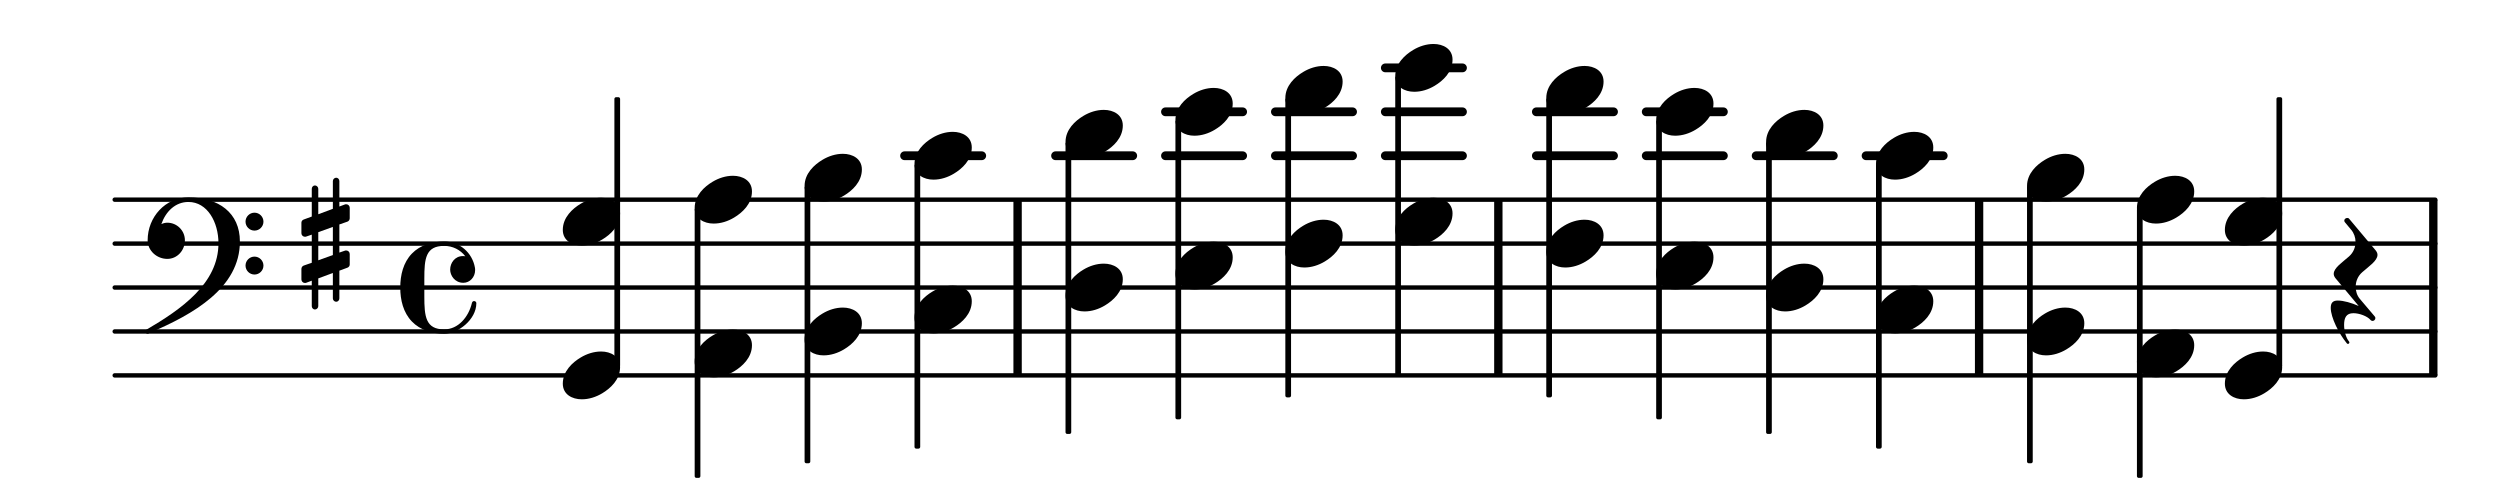
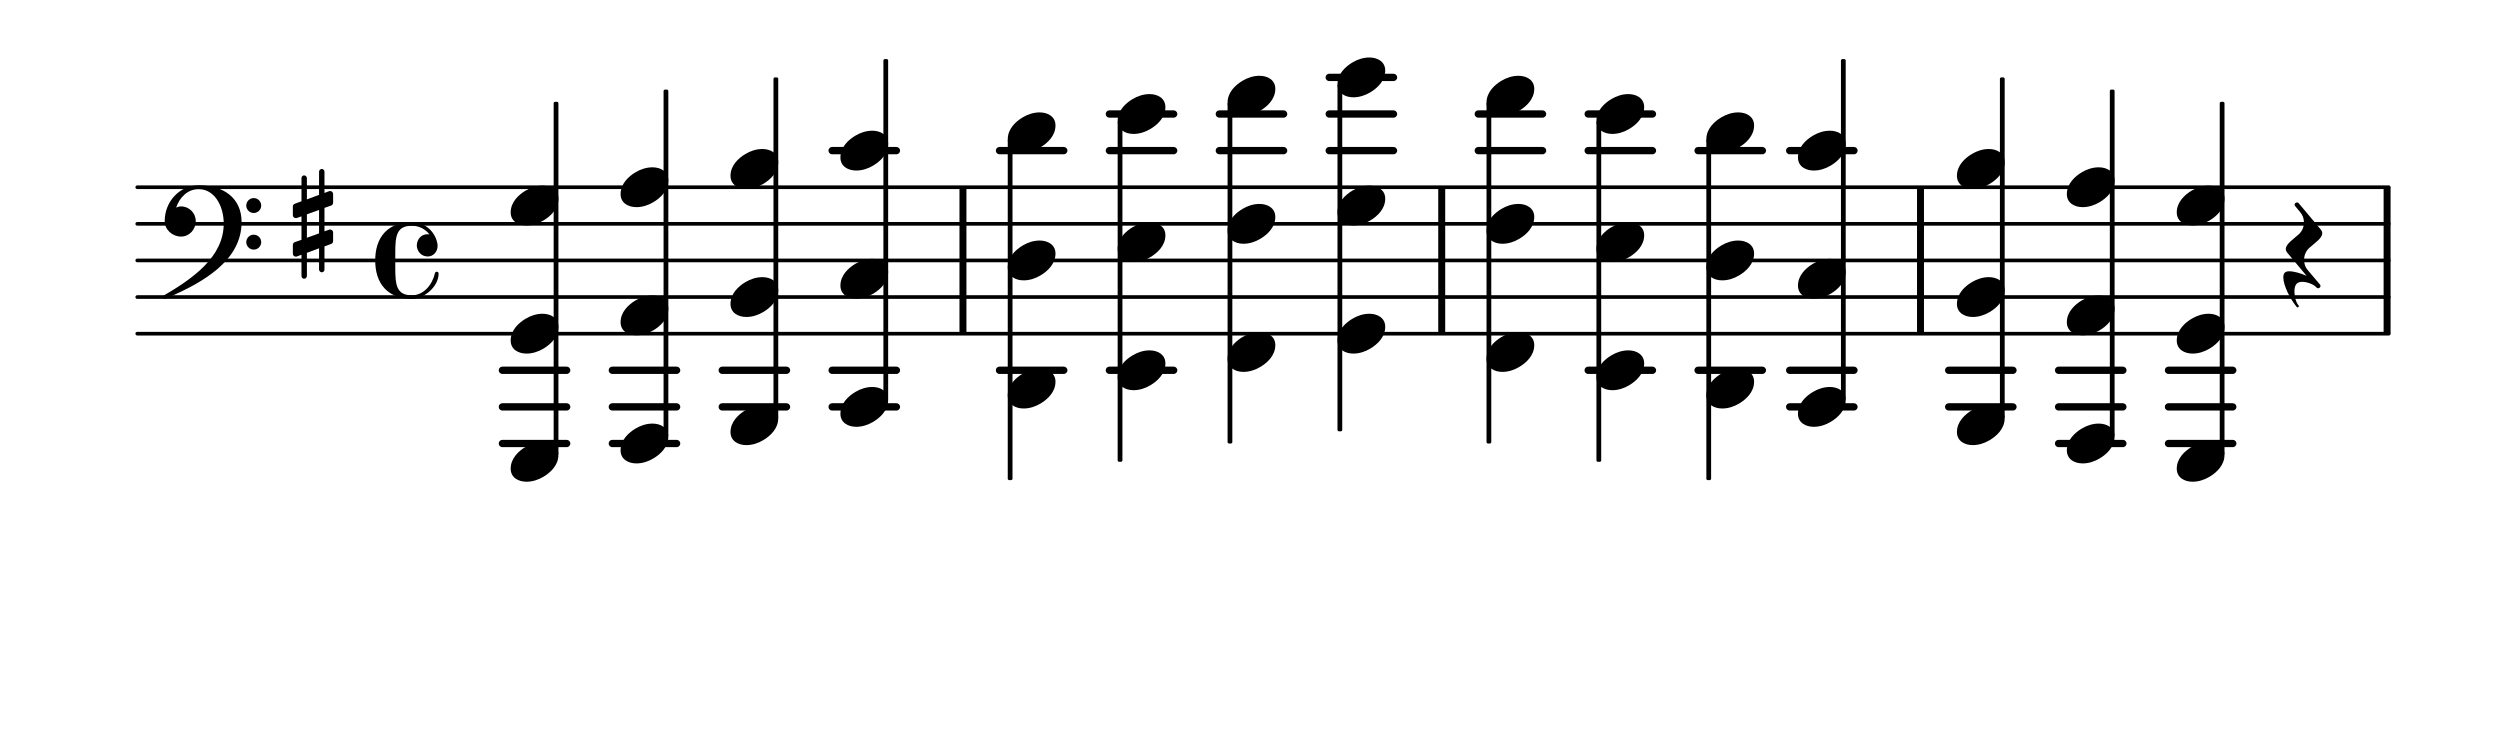
- <svg xmlns="http://www.w3.org/2000/svg" xmlns:xlink="http://www.w3.org/1999/xlink" version="1.2" width="100.00mm" height="20.00mm" viewBox="0 0 56.906 11.381">
+ <svg xmlns="http://www.w3.org/2000/svg" xmlns:xlink="http://www.w3.org/1999/xlink" version="1.2" width="120.00mm" height="35.00mm" viewBox="0 0 68.287 19.917">
  <style text="style/css">

tspan { white-space: pre; }

</style>
-   <text transform="translate(0, -0)" font-family="serif" font-size="2.2" text-anchor="start" fill="currentColor">
+   <text transform="translate(0, 0.5691)" font-family="serif" font-size="2.2" text-anchor="start" fill="currentColor">
    <tspan />
  </text>
-   <line transform="translate(2.5607, 8.545)" stroke-linejoin="round" stroke-linecap="round" stroke-width="0.1" stroke="currentColor" x1="0.05" y1="-0" x2="52.872" y2="-0" />
-   <line transform="translate(2.5607, 7.545)" stroke-linejoin="round" stroke-linecap="round" stroke-width="0.1" stroke="currentColor" x1="0.05" y1="-0" x2="52.872" y2="-0" />
-   <line transform="translate(2.5607, 6.545)" stroke-linejoin="round" stroke-linecap="round" stroke-width="0.1" stroke="currentColor" x1="0.05" y1="-0" x2="52.872" y2="-0" />
-   <line transform="translate(2.5607, 5.545)" stroke-linejoin="round" stroke-linecap="round" stroke-width="0.1" stroke="currentColor" x1="0.05" y1="-0" x2="52.872" y2="-0" />
-   <line transform="translate(2.5607, 4.545)" stroke-linejoin="round" stroke-linecap="round" stroke-width="0.1" stroke="currentColor" x1="0.05" y1="-0" x2="52.872" y2="-0" />
-   <rect transform="translate(-1.4226, 3.545)" x="43.799" y="-0.1" width="1.956" height="0.2" ry="0.1" fill="currentColor" />
-   <rect transform="translate(-1.4226, 3.545)" x="41.297" y="-0.1" width="1.956" height="0.2" ry="0.1" fill="currentColor" />
-   <rect transform="translate(-1.4226, 2.545)" x="38.795" y="-0.1" width="1.956" height="0.2" ry="0.1" fill="currentColor" />
-   <rect transform="translate(-1.4226, 3.545)" x="38.795" y="-0.1" width="1.956" height="0.2" ry="0.1" fill="currentColor" />
-   <rect transform="translate(-1.4226, 2.545)" x="36.294" y="-0.1" width="1.956" height="0.2" ry="0.1" fill="currentColor" />
-   <rect transform="translate(-1.4226, 3.545)" x="36.294" y="-0.1" width="1.956" height="0.2" ry="0.1" fill="currentColor" />
-   <rect transform="translate(-1.4226, 1.545)" x="32.856" y="-0.1" width="1.956" height="0.2" ry="0.1" fill="currentColor" />
-   <rect transform="translate(-1.4226, 2.545)" x="32.856" y="-0.1" width="1.956" height="0.2" ry="0.1" fill="currentColor" />
-   <rect transform="translate(-1.4226, 3.545)" x="32.856" y="-0.1" width="1.956" height="0.2" ry="0.1" fill="currentColor" />
-   <rect transform="translate(-1.4226, 2.545)" x="30.354" y="-0.1" width="1.956" height="0.2" ry="0.1" fill="currentColor" />
-   <rect transform="translate(-1.4226, 3.545)" x="30.354" y="-0.1" width="1.956" height="0.2" ry="0.1" fill="currentColor" />
-   <rect transform="translate(-1.4226, 2.545)" x="27.852" y="-0.1" width="1.956" height="0.2" ry="0.1" fill="currentColor" />
-   <rect transform="translate(-1.4226, 3.545)" x="27.852" y="-0.1" width="1.956" height="0.2" ry="0.1" fill="currentColor" />
-   <rect transform="translate(-1.4226, 3.545)" x="25.35" y="-0.1" width="1.956" height="0.2" ry="0.1" fill="currentColor" />
-   <rect transform="translate(-1.4226, 3.545)" x="21.913" y="-0.1" width="1.956" height="0.2" ry="0.1" fill="currentColor" />
-   <rect transform="translate(55.2929, 6.545)" x="0" y="-2" width="0.19" height="4" ry="0" fill="currentColor" />
-   <rect transform="translate(44.954, 6.545)" x="0" y="-2" width="0.19" height="4" ry="0" fill="currentColor" />
-   <rect transform="translate(34.0109, 6.545)" x="0" y="-2" width="0.19" height="4" ry="0" fill="currentColor" />
-   <rect transform="translate(23.0679, 6.545)" x="0" y="-2" width="0.19" height="4" ry="0" fill="currentColor" />
-   <a style="color:inherit;" xlink:href="textedit:///tmp/temp.ly:19:106:107">
-     <path transform="translate(50.6435, 8.545) scale(0.004, -0.004)" d="M218 136c55 0 108 -28 108 -89c0 -71 -55 -121 -102 -149c-35 -21 -75 -34 -116 -34c-55 0 -108 28 -108 89c0 71 55 121 102 149c35 21 75 34 116 34z" fill="currentColor" />
-   </a>
-   <a style="color:inherit;" xlink:href="textedit:///tmp/temp.ly:19:108:109">
-     <path transform="translate(50.6435, 5.045) scale(0.004, -0.004)" d="M218 136c55 0 108 -28 108 -89c0 -71 -55 -121 -102 -149c-35 -21 -75 -34 -116 -34c-55 0 -108 28 -108 89c0 71 55 121 102 149c35 21 75 34 116 34z" fill="currentColor" />
-   </a>
-   <rect transform="translate(51.8827, 6.545)" x="-0.065" y="-4.333" width="0.13" height="6.147" ry="0.04" fill="currentColor" />
+   <line transform="translate(3.6989, 9.1141)" stroke-linejoin="round" stroke-linecap="round" stroke-width="0.1" stroke="currentColor" x1="0.05" y1="-0" x2="61.549" y2="-0" />
+   <line transform="translate(3.6989, 8.1141)" stroke-linejoin="round" stroke-linecap="round" stroke-width="0.1" stroke="currentColor" x1="0.05" y1="-0" x2="61.549" y2="-0" />
+   <line transform="translate(3.6989, 7.1141)" stroke-linejoin="round" stroke-linecap="round" stroke-width="0.1" stroke="currentColor" x1="0.05" y1="-0" x2="61.549" y2="-0" />
+   <line transform="translate(3.6989, 6.1141)" stroke-linejoin="round" stroke-linecap="round" stroke-width="0.1" stroke="currentColor" x1="0.05" y1="-0" x2="61.549" y2="-0" />
+   <line transform="translate(3.6989, 5.1141)" stroke-linejoin="round" stroke-linecap="round" stroke-width="0.1" stroke="currentColor" x1="0.05" y1="-0" x2="61.549" y2="-0" />
+   <rect transform="translate(52.3631, 7.1141)" x="0" y="-2" width="0.19" height="4" ry="0" fill="currentColor" />
+   <rect transform="translate(65.1079, 7.1141)" x="0" y="-2" width="0.19" height="4" ry="0" fill="currentColor" />
+   <rect transform="translate(39.2855, 7.1141)" x="0" y="-2" width="0.19" height="4" ry="0" fill="currentColor" />
+   <rect transform="translate(26.2079, 7.1141)" x="0" y="-2" width="0.19" height="4" ry="0" fill="currentColor" />
+   <rect transform="translate(-1.4226, 10.1141)" x="60.554" y="-0.1" width="1.956" height="0.2" ry="0.1" fill="currentColor" />
+   <rect transform="translate(-1.4226, 11.1141)" x="60.554" y="-0.1" width="1.956" height="0.2" ry="0.1" fill="currentColor" />
+   <rect transform="translate(-1.4226, 12.1141)" x="60.554" y="-0.1" width="1.956" height="0.2" ry="0.1" fill="currentColor" />
+   <rect transform="translate(-1.4226, 10.1141)" x="57.552" y="-0.1" width="1.956" height="0.2" ry="0.1" fill="currentColor" />
+   <rect transform="translate(-1.4226, 11.1141)" x="57.552" y="-0.1" width="1.956" height="0.2" ry="0.1" fill="currentColor" />
+   <rect transform="translate(-1.4226, 12.1141)" x="57.552" y="-0.1" width="1.956" height="0.2" ry="0.1" fill="currentColor" />
+   <rect transform="translate(-1.4226, 10.1141)" x="54.55" y="-0.1" width="1.956" height="0.2" ry="0.1" fill="currentColor" />
+   <rect transform="translate(-1.4226, 11.1141)" x="54.55" y="-0.1" width="1.956" height="0.2" ry="0.1" fill="currentColor" />
+   <rect transform="translate(-1.4226, 4.1141)" x="50.207" y="-0.1" width="1.956" height="0.2" ry="0.1" fill="currentColor" />
+   <rect transform="translate(-1.4226, 10.1141)" x="50.207" y="-0.1" width="1.956" height="0.2" ry="0.1" fill="currentColor" />
+   <rect transform="translate(-1.4226, 11.1141)" x="50.207" y="-0.1" width="1.956" height="0.2" ry="0.1" fill="currentColor" />
+   <rect transform="translate(-1.4226, 4.1141)" x="47.705" y="-0.1" width="1.956" height="0.2" ry="0.1" fill="currentColor" />
+   <rect transform="translate(-1.4226, 10.1141)" x="47.705" y="-0.1" width="1.956" height="0.2" ry="0.1" fill="currentColor" />
+   <rect transform="translate(-1.4226, 3.1141)" x="44.703" y="-0.1" width="1.956" height="0.2" ry="0.1" fill="currentColor" />
+   <rect transform="translate(-1.4226, 4.1141)" x="44.703" y="-0.1" width="1.956" height="0.2" ry="0.1" fill="currentColor" />
+   <rect transform="translate(-1.4226, 10.1141)" x="44.703" y="-0.1" width="1.956" height="0.2" ry="0.1" fill="currentColor" />
+   <rect transform="translate(-1.4226, 3.1141)" x="41.701" y="-0.1" width="1.956" height="0.2" ry="0.1" fill="currentColor" />
+   <rect transform="translate(-1.4226, 4.1141)" x="41.701" y="-0.1" width="1.956" height="0.2" ry="0.1" fill="currentColor" />
+   <rect transform="translate(-1.4226, 2.1141)" x="37.63" y="-0.1" width="1.956" height="0.2" ry="0.1" fill="currentColor" />
+   <rect transform="translate(-1.4226, 3.1141)" x="37.63" y="-0.1" width="1.956" height="0.2" ry="0.1" fill="currentColor" />
+   <rect transform="translate(-1.4226, 4.1141)" x="37.63" y="-0.1" width="1.956" height="0.2" ry="0.1" fill="currentColor" />
+   <rect transform="translate(-1.4226, 3.1141)" x="34.628" y="-0.1" width="1.956" height="0.2" ry="0.1" fill="currentColor" />
+   <rect transform="translate(-1.4226, 4.1141)" x="34.628" y="-0.1" width="1.956" height="0.2" ry="0.1" fill="currentColor" />
+   <rect transform="translate(-1.4226, 3.1141)" x="31.625" y="-0.1" width="1.956" height="0.2" ry="0.1" fill="currentColor" />
+   <rect transform="translate(-1.4226, 4.1141)" x="31.625" y="-0.1" width="1.956" height="0.2" ry="0.1" fill="currentColor" />
+   <rect transform="translate(-1.4226, 10.1141)" x="31.625" y="-0.1" width="1.956" height="0.2" ry="0.1" fill="currentColor" />
+   <rect transform="translate(-1.4226, 4.1141)" x="28.623" y="-0.1" width="1.956" height="0.2" ry="0.1" fill="currentColor" />
+   <rect transform="translate(-1.4226, 10.1141)" x="28.623" y="-0.1" width="1.956" height="0.2" ry="0.1" fill="currentColor" />
+   <rect transform="translate(-1.4226, 4.1141)" x="24.052" y="-0.1" width="1.956" height="0.2" ry="0.1" fill="currentColor" />
+   <rect transform="translate(-1.4226, 10.1141)" x="24.052" y="-0.1" width="1.956" height="0.2" ry="0.1" fill="currentColor" />
+   <rect transform="translate(-1.4226, 11.1141)" x="24.052" y="-0.1" width="1.956" height="0.2" ry="0.1" fill="currentColor" />
+   <rect transform="translate(-1.4226, 10.1141)" x="21.05" y="-0.1" width="1.956" height="0.2" ry="0.1" fill="currentColor" />
+   <rect transform="translate(-1.4226, 11.1141)" x="21.05" y="-0.1" width="1.956" height="0.2" ry="0.1" fill="currentColor" />
+   <rect transform="translate(-1.4226, 10.1141)" x="18.048" y="-0.1" width="1.956" height="0.2" ry="0.1" fill="currentColor" />
+   <rect transform="translate(-1.4226, 11.1141)" x="18.048" y="-0.1" width="1.956" height="0.2" ry="0.1" fill="currentColor" />
+   <rect transform="translate(-1.4226, 12.1141)" x="18.048" y="-0.1" width="1.956" height="0.2" ry="0.1" fill="currentColor" />
+   <rect transform="translate(-1.4226, 10.1141)" x="15.045" y="-0.1" width="1.956" height="0.2" ry="0.1" fill="currentColor" />
+   <rect transform="translate(-1.4226, 11.1141)" x="15.045" y="-0.1" width="1.956" height="0.2" ry="0.1" fill="currentColor" />
+   <rect transform="translate(-1.4226, 12.1141)" x="15.045" y="-0.1" width="1.956" height="0.2" ry="0.1" fill="currentColor" />
+   <a style="color:inherit;" xlink:href="textedit:///tmp/temp.ly:19:157:158">
+     <path transform="translate(62.4599, 7.1141) scale(0.004, -0.004)" d="M-23 -116c0 28 11 42 40 42c33 0 78 -13 119 -31l-132 158c-7 9 -10 17 -10 25c0 34 50 66 87 99c25 22 37 52 37 83c0 24 -8 49 -25 69l-35 42c-3 3 -4 7 -4 10c0 9 9 15 17 15c4 0 8 -1 11 -5l151 -180c7 -9 10 -17 10 -25c0 -34 -50 -66 -87 -99 c-25 -22 -37 -52 -37 -83c0 -24 7 -49 24 -69l84 -99c3 -3 4 -7 4 -10c0 -9 -8 -16 -16 -16c-4 0 -9 2 -12 6c-18 21 -63 38 -97 38c-41 0 -53 -26 -53 -67c0 -35 11 -74 28 -94c7 -8 -5 -19 -12 -11c-45 54 -92 148 -92 202z" fill="currentColor" />
+   </a>
+   <a style="color:inherit;" xlink:href="textedit:///tmp/temp.ly:19:17:18">
+     <path transform="translate(16.9511, 12.1141) scale(0.004, -0.004)" d="M218 136c55 0 108 -28 108 -89c0 -71 -55 -121 -102 -149c-35 -21 -75 -34 -116 -34c-55 0 -108 28 -108 89c0 71 55 121 102 149c35 21 75 34 116 34z" fill="currentColor" />
+   </a>
+   <a style="color:inherit;" xlink:href="textedit:///tmp/temp.ly:19:19:20">
+     <path transform="translate(16.9511, 8.6141) scale(0.004, -0.004)" d="M218 136c55 0 108 -28 108 -89c0 -71 -55 -121 -102 -149c-35 -21 -75 -34 -116 -34c-55 0 -108 28 -108 89c0 71 55 121 102 149c35 21 75 34 116 34z" fill="currentColor" />
+   </a>
+   <a style="color:inherit;" xlink:href="textedit:///tmp/temp.ly:19:22:23">
+     <path transform="translate(16.9511, 5.1141) scale(0.004, -0.004)" d="M218 136c55 0 108 -28 108 -89c0 -71 -55 -121 -102 -149c-35 -21 -75 -34 -116 -34c-55 0 -108 28 -108 89c0 71 55 121 102 149c35 21 75 34 116 34z" fill="currentColor" />
+   </a>
+   <rect transform="translate(18.1903, 7.1141)" x="-0.065" y="-4.667" width="0.13" height="9.481" ry="0.04" fill="currentColor" />
+   <a style="color:inherit;" xlink:href="textedit:///tmp/temp.ly:19:140:141">
+     <path transform="translate(56.4553, 8.6141) scale(0.004, -0.004)" d="M218 136c55 0 108 -28 108 -89c0 -71 -55 -121 -102 -149c-35 -21 -75 -34 -116 -34c-55 0 -108 28 -108 89c0 71 55 121 102 149c35 21 75 34 116 34z" fill="currentColor" />
+   </a>
+   <rect transform="translate(33.596, 7.1141)" x="-0.065" y="-4.314" width="0.13" height="9.314" ry="0.04" fill="currentColor" />
+   <a style="color:inherit;" xlink:href="textedit:///tmp/temp.ly:19:138:139">
+     <path transform="translate(56.4553, 12.1141) scale(0.004, -0.004)" d="M218 136c55 0 108 -28 108 -89c0 -71 -55 -121 -102 -149c-35 -21 -75 -34 -116 -34c-55 0 -108 28 -108 89c0 71 55 121 102 149c35 21 75 34 116 34z" fill="currentColor" />
+   </a>
+   <a style="color:inherit;" xlink:href="textedit:///tmp/temp.ly:19:143:144">
+     <path transform="translate(56.4553, 5.1141) scale(0.004, -0.004)" d="M218 136c55 0 108 -28 108 -89c0 -71 -55 -121 -102 -149c-35 -21 -75 -34 -116 -34c-55 0 -108 28 -108 89c0 71 55 121 102 149c35 21 75 34 116 34z" fill="currentColor" />
+   </a>
+   <rect transform="translate(57.6946, 7.1141)" x="-0.065" y="-4.667" width="0.13" height="9.481" ry="0.04" fill="currentColor" />
+   <a style="color:inherit;" xlink:href="textedit:///tmp/temp.ly:19:148:149">
+     <path transform="translate(59.4576, 12.6141) scale(0.004, -0.004)" d="M218 136c55 0 108 -28 108 -89c0 -71 -55 -121 -102 -149c-35 -21 -75 -34 -116 -34c-55 0 -108 28 -108 89c0 71 55 121 102 149c35 21 75 34 116 34z" fill="currentColor" />
+   </a>
+   <a style="color:inherit;" xlink:href="textedit:///tmp/temp.ly:19:150:151">
+     <path transform="translate(59.4576, 9.1141) scale(0.004, -0.004)" d="M218 136c55 0 108 -28 108 -89c0 -71 -55 -121 -102 -149c-35 -21 -75 -34 -116 -34c-55 0 -108 28 -108 89c0 71 55 121 102 149c35 21 75 34 116 34z" fill="currentColor" />
+   </a>
+   <a style="color:inherit;" xlink:href="textedit:///tmp/temp.ly:19:153:154">
+     <path transform="translate(59.4576, 5.6141) scale(0.004, -0.004)" d="M218 136c55 0 108 -28 108 -89c0 -71 -55 -121 -102 -149c-35 -21 -75 -34 -116 -34c-55 0 -108 28 -108 89c0 71 55 121 102 149c35 21 75 34 116 34z" fill="currentColor" />
+   </a>
+   <rect transform="translate(60.6968, 7.1141)" x="-0.065" y="-4.333" width="0.13" height="9.647" ry="0.04" fill="currentColor" />
+   <rect transform="translate(27.5915, 7.1141)" x="-0.065" y="-3.314" width="0.13" height="9.314" ry="0.04" fill="currentColor" />
+   <a style="color:inherit;" xlink:href="textedit:///tmp/temp.ly:19:69:70">
+     <path transform="translate(33.531, 6.1141) scale(0.004, -0.004)" d="M218 136c55 0 108 -28 108 -89c0 -71 -55 -121 -102 -149c-35 -21 -75 -34 -116 -34c-55 0 -108 28 -108 89c0 71 55 121 102 149c35 21 75 34 116 34z" fill="currentColor" />
+   </a>
+   <a style="color:inherit;" xlink:href="textedit:///tmp/temp.ly:19:57:58">
+     <path transform="translate(30.5287, 10.1141) scale(0.004, -0.004)" d="M218 136c55 0 108 -28 108 -89c0 -71 -55 -121 -102 -149c-35 -21 -75 -34 -116 -34c-55 0 -108 28 -108 89c0 71 55 121 102 149c35 21 75 34 116 34z" fill="currentColor" />
+   </a>
+   <a style="color:inherit;" xlink:href="textedit:///tmp/temp.ly:19:59:60">
+     <path transform="translate(30.5287, 6.6141) scale(0.004, -0.004)" d="M218 136c55 0 108 -28 108 -89c0 -71 -55 -121 -102 -149c-35 -21 -75 -34 -116 -34c-55 0 -108 28 -108 89c0 71 55 121 102 149c35 21 75 34 116 34z" fill="currentColor" />
+   </a>
+   <a style="color:inherit;" xlink:href="textedit:///tmp/temp.ly:19:62:63">
+     <path transform="translate(30.5287, 3.1141) scale(0.004, -0.004)" d="M218 136c55 0 108 -28 108 -89c0 -71 -55 -121 -102 -149c-35 -21 -75 -34 -116 -34c-55 0 -108 28 -108 89c0 71 55 121 102 149c35 21 75 34 116 34z" fill="currentColor" />
+   </a>
+   <rect transform="translate(30.5937, 7.1141)" x="-0.065" y="-3.814" width="0.13" height="9.314" ry="0.04" fill="currentColor" />
+   <a style="color:inherit;" xlink:href="textedit:///tmp/temp.ly:19:37:38">
+     <path transform="translate(22.9556, 11.1141) scale(0.004, -0.004)" d="M218 136c55 0 108 -28 108 -89c0 -71 -55 -121 -102 -149c-35 -21 -75 -34 -116 -34c-55 0 -108 28 -108 89c0 71 55 121 102 149c35 21 75 34 116 34z" fill="currentColor" />
+   </a>
+   <a style="color:inherit;" xlink:href="textedit:///tmp/temp.ly:19:72:73">
+     <path transform="translate(33.531, 2.6141) scale(0.004, -0.004)" d="M218 136c55 0 108 -28 108 -89c0 -71 -55 -121 -102 -149c-35 -21 -75 -34 -116 -34c-55 0 -108 28 -108 89c0 71 55 121 102 149c35 21 75 34 116 34z" fill="currentColor" />
+   </a>
+   <a style="color:inherit;" xlink:href="textedit:///tmp/temp.ly:19:27:28">
+     <path transform="translate(19.9534, 11.6141) scale(0.004, -0.004)" d="M218 136c55 0 108 -28 108 -89c0 -71 -55 -121 -102 -149c-35 -21 -75 -34 -116 -34c-55 0 -108 28 -108 89c0 71 55 121 102 149c35 21 75 34 116 34z" fill="currentColor" />
+   </a>
+   <a style="color:inherit;" xlink:href="textedit:///tmp/temp.ly:19:29:30">
+     <path transform="translate(19.9534, 8.1141) scale(0.004, -0.004)" d="M218 136c55 0 108 -28 108 -89c0 -71 -55 -121 -102 -149c-35 -21 -75 -34 -116 -34c-55 0 -108 28 -108 89c0 71 55 121 102 149c35 21 75 34 116 34z" fill="currentColor" />
+   </a>
+   <a style="color:inherit;" xlink:href="textedit:///tmp/temp.ly:19:32:33">
+     <path transform="translate(19.9534, 4.6141) scale(0.004, -0.004)" d="M218 136c55 0 108 -28 108 -89c0 -71 -55 -121 -102 -149c-35 -21 -75 -34 -116 -34c-55 0 -108 28 -108 89c0 71 55 121 102 149c35 21 75 34 116 34z" fill="currentColor" />
+   </a>
+   <rect transform="translate(21.1926, 7.1141)" x="-0.065" y="-5" width="0.13" height="9.314" ry="0.04" fill="currentColor" />
+   <a style="color:inherit;" xlink:href="textedit:///tmp/temp.ly:19:67:68">
+     <path transform="translate(33.531, 9.6141) scale(0.004, -0.004)" d="M218 136c55 0 108 -28 108 -89c0 -71 -55 -121 -102 -149c-35 -21 -75 -34 -116 -34c-55 0 -108 28 -108 89c0 71 55 121 102 149c35 21 75 34 116 34z" fill="currentColor" />
+   </a>
+   <a style="color:inherit;" xlink:href="textedit:///tmp/temp.ly:19:39:40">
+     <path transform="translate(22.9556, 7.6141) scale(0.004, -0.004)" d="M218 136c55 0 108 -28 108 -89c0 -71 -55 -121 -102 -149c-35 -21 -75 -34 -116 -34c-55 0 -108 28 -108 89c0 71 55 121 102 149c35 21 75 34 116 34z" fill="currentColor" />
+   </a>
+   <a style="color:inherit;" xlink:href="textedit:///tmp/temp.ly:19:42:43">
+     <path transform="translate(22.9556, 4.1141) scale(0.004, -0.004)" d="M218 136c55 0 108 -28 108 -89c0 -71 -55 -121 -102 -149c-35 -21 -75 -34 -116 -34c-55 0 -108 28 -108 89c0 71 55 121 102 149c35 21 75 34 116 34z" fill="currentColor" />
+   </a>
+   <rect transform="translate(24.1948, 7.1141)" x="-0.065" y="-5.5" width="0.13" height="9.314" ry="0.04" fill="currentColor" />
+   <a style="color:inherit;" xlink:href="textedit:///tmp/temp.ly:19:47:48">
+     <path transform="translate(27.5265, 10.6141) scale(0.004, -0.004)" d="M218 136c55 0 108 -28 108 -89c0 -71 -55 -121 -102 -149c-35 -21 -75 -34 -116 -34c-55 0 -108 28 -108 89c0 71 55 121 102 149c35 21 75 34 116 34z" fill="currentColor" />
+   </a>
+   <a style="color:inherit;" xlink:href="textedit:///tmp/temp.ly:19:49:50">
+     <path transform="translate(27.5265, 7.1141) scale(0.004, -0.004)" d="M218 136c55 0 108 -28 108 -89c0 -71 -55 -121 -102 -149c-35 -21 -75 -34 -116 -34c-55 0 -108 28 -108 89c0 71 55 121 102 149c35 21 75 34 116 34z" fill="currentColor" />
+   </a>
+   <a style="color:inherit;" xlink:href="textedit:///tmp/temp.ly:19:52:53">
+     <path transform="translate(27.5265, 3.6141) scale(0.004, -0.004)" d="M218 136c55 0 108 -28 108 -89c0 -71 -55 -121 -102 -149c-35 -21 -75 -34 -116 -34c-55 0 -108 28 -108 89c0 71 55 121 102 149c35 21 75 34 116 34z" fill="currentColor" />
+   </a>
+   <a style="color:inherit;" xlink:href="textedit:///tmp/temp.ly:19:89:90">
+     <path transform="translate(40.6041, 6.1141) scale(0.004, -0.004)" d="M218 136c55 0 108 -28 108 -89c0 -71 -55 -121 -102 -149c-35 -21 -75 -34 -116 -34c-55 0 -108 28 -108 89c0 71 55 121 102 149c35 21 75 34 116 34z" fill="currentColor" />
+   </a>
+   <a style="color:inherit;" xlink:href="textedit:///tmp/temp.ly:19:77:78">
+     <path transform="translate(36.5332, 9.1141) scale(0.004, -0.004)" d="M218 136c55 0 108 -28 108 -89c0 -71 -55 -121 -102 -149c-35 -21 -75 -34 -116 -34c-55 0 -108 28 -108 89c0 71 55 121 102 149c35 21 75 34 116 34z" fill="currentColor" />
+   </a>
+   <a style="color:inherit;" xlink:href="textedit:///tmp/temp.ly:19:79:80">
+     <path transform="translate(36.5332, 5.6141) scale(0.004, -0.004)" d="M218 136c55 0 108 -28 108 -89c0 -71 -55 -121 -102 -149c-35 -21 -75 -34 -116 -34c-55 0 -108 28 -108 89c0 71 55 121 102 149c35 21 75 34 116 34z" fill="currentColor" />
+   </a>
+   <a style="color:inherit;" xlink:href="textedit:///tmp/temp.ly:19:82:83">
+     <path transform="translate(36.5332, 2.1141) scale(0.004, -0.004)" d="M218 136c55 0 108 -28 108 -89c0 -71 -55 -121 -102 -149c-35 -21 -75 -34 -116 -34c-55 0 -108 28 -108 89c0 71 55 121 102 149c35 21 75 34 116 34z" fill="currentColor" />
+   </a>
+   <rect transform="translate(36.5982, 7.1141)" x="-0.065" y="-4.814" width="0.13" height="9.481" ry="0.04" fill="currentColor" />
+   <a style="color:inherit;" xlink:href="textedit:///tmp/temp.ly:19:87:88">
+     <path transform="translate(40.6041, 9.6141) scale(0.004, -0.004)" d="M218 136c55 0 108 -28 108 -89c0 -71 -55 -121 -102 -149c-35 -21 -75 -34 -116 -34c-55 0 -108 28 -108 89c0 71 55 121 102 149c35 21 75 34 116 34z" fill="currentColor" />
+   </a>
+   <a style="color:inherit;" xlink:href="textedit:///tmp/temp.ly:19:92:93">
+     <path transform="translate(40.6041, 2.6141) scale(0.004, -0.004)" d="M218 136c55 0 108 -28 108 -89c0 -71 -55 -121 -102 -149c-35 -21 -75 -34 -116 -34c-55 0 -108 28 -108 89c0 71 55 121 102 149c35 21 75 34 116 34z" fill="currentColor" />
+   </a>
+   <rect transform="translate(40.6691, 7.1141)" x="-0.065" y="-4.314" width="0.13" height="9.314" ry="0.04" fill="currentColor" />
+   <rect transform="translate(15.1881, 7.1141)" x="-0.065" y="-4.333" width="0.13" height="9.647" ry="0.04" fill="currentColor" />
+   <a style="color:inherit;" xlink:href="textedit:///tmp/temp.ly:19:7:8">
+     <path transform="translate(13.9489, 12.6141) scale(0.004, -0.004)" d="M218 136c55 0 108 -28 108 -89c0 -71 -55 -121 -102 -149c-35 -21 -75 -34 -116 -34c-55 0 -108 28 -108 89c0 71 55 121 102 149c35 21 75 34 116 34z" fill="currentColor" />
+   </a>
+   <a style="color:inherit;" xlink:href="textedit:///tmp/temp.ly:19:9:10">
+     <path transform="translate(13.9489, 9.1141) scale(0.004, -0.004)" d="M218 136c55 0 108 -28 108 -89c0 -71 -55 -121 -102 -149c-35 -21 -75 -34 -116 -34c-55 0 -108 28 -108 89c0 71 55 121 102 149c35 21 75 34 116 34z" fill="currentColor" />
+   </a>
+   <a style="color:inherit;" xlink:href="textedit:///tmp/temp.ly:19:12:13">
+     <path transform="translate(13.9489, 5.6141) scale(0.004, -0.004)" d="M218 136c55 0 108 -28 108 -89c0 -71 -55 -121 -102 -149c-35 -21 -75 -34 -116 -34c-55 0 -108 28 -108 89c0 71 55 121 102 149c35 21 75 34 116 34z" fill="currentColor" />
+   </a>
+   <path transform="translate(4.4989, 6.1141) scale(0.004, -0.004)" d="M557 -125c0 28 23 51 51 51s51 -23 51 -51s-23 -51 -51 -51s-51 23 -51 51zM557 125c0 28 23 51 51 51s51 -23 51 -51s-23 -51 -51 -51s-51 23 -51 51zM232 263c172 0 293 -88 293 -251c0 -263 -263 -414 -516 -521c-3 -3 -6 -4 -9 -4c-7 0 -13 6 -13 13c0 3 1 6 4 9 c202 118 412 265 412 493c0 120 -63 235 -171 235c-74 0 -129 -54 -154 -126c11 5 22 8 34 8c55 0 100 -45 100 -100c0 -58 -44 -106 -100 -106c-60 0 -112 47 -112 106c0 133 102 244 232 244z" fill="currentColor" />
+   <a style="color:inherit;" xlink:href="textedit:///tmp/temp.ly:18:4:5">
+     <path transform="translate(7.9989, 6.1141) scale(0.004, -0.004)" d="M216 -312c0 -10 -8 -19 -18 -19s-19 9 -19 19v145l-83 -31v-158c0 -10 -9 -19 -19 -19s-18 9 -18 19v145l-32 -12c-2 -1 -5 -1 -7 -1c-11 0 -20 9 -20 20v60c0 8 5 16 13 19l46 16v160l-32 -11c-2 -1 -5 -1 -7 -1c-11 0 -20 9 -20 20v60c0 8 5 15 13 18l46 17v158 c0 10 8 19 18 19s19 -9 19 -19v-145l83 31v158c0 10 9 19 19 19s18 -9 18 -19v-145l32 12c2 1 5 1 7 1c11 0 20 -9 20 -20v-60c0 -8 -5 -16 -13 -19l-46 -16v-160l32 11c2 1 5 1 7 1c11 0 20 -9 20 -20v-60c0 -8 -5 -15 -13 -18l-46 -17v-158zM96 65v-160l83 30v160z" fill="currentColor" />
+   </a>
+   <path transform="translate(10.2489, 7.1141) scale(0.004, -0.004)" d="M359 27c-49 0 -75 42 -75 75c0 38 27 77 72 77c4 0 9 0 14 -1c-28 37 -72 59 -120 59c-106 0 -113 -73 -113 -186v-51v-51c0 -113 7 -187 113 -187c80 0 139 70 158 151c2 7 7 10 12 10c6 0 13 -4 13 -12c0 -94 -105 -174 -183 -174c-68 0 -137 21 -184 70 c-49 51 -66 122 -66 193s17 142 66 193c47 49 116 69 184 69c87 0 160 -63 175 -149c1 -5 1 -10 1 -14c0 -40 -30 -72 -67 -72z" fill="currentColor" />
  <a style="color:inherit;" xlink:href="textedit:///tmp/temp.ly:19:112:113">
-     <path transform="translate(53.1453, 6.545) scale(0.004, -0.004)" d="M-23 -116c0 28 11 42 40 42c33 0 78 -13 119 -31l-132 158c-7 9 -10 17 -10 25c0 34 50 66 87 99c25 22 37 52 37 83c0 24 -8 49 -25 69l-35 42c-3 3 -4 7 -4 10c0 9 9 15 17 15c4 0 8 -1 11 -5l151 -180c7 -9 10 -17 10 -25c0 -34 -50 -66 -87 -99 c-25 -22 -37 -52 -37 -83c0 -24 7 -49 24 -69l84 -99c3 -3 4 -7 4 -10c0 -9 -8 -16 -16 -16c-4 0 -9 2 -12 6c-18 21 -63 38 -97 38c-41 0 -53 -26 -53 -67c0 -35 11 -74 28 -94c7 -8 -5 -19 -12 -11c-45 54 -92 148 -92 202z" fill="currentColor" />
-   </a>
-   <a style="color:inherit;" xlink:href="textedit:///tmp/temp.ly:19:94:95">
-     <path transform="translate(46.14, 4.045) scale(0.004, -0.004)" d="M218 136c55 0 108 -28 108 -89c0 -71 -55 -121 -102 -149c-35 -21 -75 -34 -116 -34c-55 0 -108 28 -108 89c0 71 55 121 102 149c35 21 75 34 116 34z" fill="currentColor" />
-   </a>
-   <a style="color:inherit;" xlink:href="textedit:///tmp/temp.ly:19:45:46">
-     <path transform="translate(26.7556, 2.545) scale(0.004, -0.004)" d="M218 136c55 0 108 -28 108 -89c0 -71 -55 -121 -102 -149c-35 -21 -75 -34 -116 -34c-55 0 -108 28 -108 89c0 71 55 121 102 149c35 21 75 34 116 34z" fill="currentColor" />
-   </a>
-   <rect transform="translate(46.205, 6.545)" x="-0.065" y="-2.314" width="0.13" height="6.314" ry="0.04" fill="currentColor" />
+     <path transform="translate(46.6086, 3.6141) scale(0.004, -0.004)" d="M218 136c55 0 108 -28 108 -89c0 -71 -55 -121 -102 -149c-35 -21 -75 -34 -116 -34c-55 0 -108 28 -108 89c0 71 55 121 102 149c35 21 75 34 116 34z" fill="currentColor" />
+   </a>
+   <rect transform="translate(46.6736, 7.1141)" x="-0.065" y="-3.314" width="0.13" height="9.314" ry="0.04" fill="currentColor" />
+   <a style="color:inherit;" xlink:href="textedit:///tmp/temp.ly:19:118:119">
+     <path transform="translate(49.1108, 11.1141) scale(0.004, -0.004)" d="M218 136c55 0 108 -28 108 -89c0 -71 -55 -121 -102 -149c-35 -21 -75 -34 -116 -34c-55 0 -108 28 -108 89c0 71 55 121 102 149c35 21 75 34 116 34z" fill="currentColor" />
+   </a>
+   <a style="color:inherit;" xlink:href="textedit:///tmp/temp.ly:19:120:121">
+     <path transform="translate(49.1108, 7.6141) scale(0.004, -0.004)" d="M218 136c55 0 108 -28 108 -89c0 -71 -55 -121 -102 -149c-35 -21 -75 -34 -116 -34c-55 0 -108 28 -108 89c0 71 55 121 102 149c35 21 75 34 116 34z" fill="currentColor" />
+   </a>
+   <a style="color:inherit;" xlink:href="textedit:///tmp/temp.ly:19:123:124">
+     <path transform="translate(49.1108, 4.1141) scale(0.004, -0.004)" d="M218 136c55 0 108 -28 108 -89c0 -71 -55 -121 -102 -149c-35 -21 -75 -34 -116 -34c-55 0 -108 28 -108 89c0 71 55 121 102 149c35 21 75 34 116 34z" fill="currentColor" />
+   </a>
+   <rect transform="translate(50.35, 7.1141)" x="-0.065" y="-5.5" width="0.13" height="9.314" ry="0.04" fill="currentColor" />
+   <a style="color:inherit;" xlink:href="textedit:///tmp/temp.ly:19:128:129">
+     <path transform="translate(53.4531, 11.6141) scale(0.004, -0.004)" d="M218 136c55 0 108 -28 108 -89c0 -71 -55 -121 -102 -149c-35 -21 -75 -34 -116 -34c-55 0 -108 28 -108 89c0 71 55 121 102 149c35 21 75 34 116 34z" fill="currentColor" />
+   </a>
+   <a style="color:inherit;" xlink:href="textedit:///tmp/temp.ly:19:130:131">
+     <path transform="translate(53.4531, 8.1141) scale(0.004, -0.004)" d="M218 136c55 0 108 -28 108 -89c0 -71 -55 -121 -102 -149c-35 -21 -75 -34 -116 -34c-55 0 -108 28 -108 89c0 71 55 121 102 149c35 21 75 34 116 34z" fill="currentColor" />
+   </a>
+   <a style="color:inherit;" xlink:href="textedit:///tmp/temp.ly:19:133:134">
+     <path transform="translate(53.4531, 4.6141) scale(0.004, -0.004)" d="M218 136c55 0 108 -28 108 -89c0 -71 -55 -121 -102 -149c-35 -21 -75 -34 -116 -34c-55 0 -108 28 -108 89c0 71 55 121 102 149c35 21 75 34 116 34z" fill="currentColor" />
+   </a>
+   <rect transform="translate(54.6923, 7.1141)" x="-0.065" y="-5" width="0.13" height="9.314" ry="0.04" fill="currentColor" />
+   <a style="color:inherit;" xlink:href="textedit:///tmp/temp.ly:19:102:103">
+     <path transform="translate(43.6063, 3.1141) scale(0.004, -0.004)" d="M218 136c55 0 108 -28 108 -89c0 -71 -55 -121 -102 -149c-35 -21 -75 -34 -116 -34c-55 0 -108 28 -108 89c0 71 55 121 102 149c35 21 75 34 116 34z" fill="currentColor" />
+   </a>
+   <a style="color:inherit;" xlink:href="textedit:///tmp/temp.ly:19:97:98">
+     <path transform="translate(43.6063, 10.1141) scale(0.004, -0.004)" d="M218 136c55 0 108 -28 108 -89c0 -71 -55 -121 -102 -149c-35 -21 -75 -34 -116 -34c-55 0 -108 28 -108 89c0 71 55 121 102 149c35 21 75 34 116 34z" fill="currentColor" />
+   </a>
  <a style="color:inherit;" xlink:href="textedit:///tmp/temp.ly:19:99:100">
-     <path transform="translate(48.6417, 8.045) scale(0.004, -0.004)" d="M218 136c55 0 108 -28 108 -89c0 -71 -55 -121 -102 -149c-35 -21 -75 -34 -116 -34c-55 0 -108 28 -108 89c0 71 55 121 102 149c35 21 75 34 116 34z" fill="currentColor" />
-   </a>
-   <a style="color:inherit;" xlink:href="textedit:///tmp/temp.ly:19:101:102">
-     <path transform="translate(48.6417, 4.545) scale(0.004, -0.004)" d="M218 136c55 0 108 -28 108 -89c0 -71 -55 -121 -102 -149c-35 -21 -75 -34 -116 -34c-55 0 -108 28 -108 89c0 71 55 121 102 149c35 21 75 34 116 34z" fill="currentColor" />
-   </a>
-   <rect transform="translate(48.7067, 6.545)" x="-0.065" y="-1.814" width="0.13" height="6.147" ry="0.04" fill="currentColor" />
-   <a style="color:inherit;" xlink:href="textedit:///tmp/temp.ly:19:36:37">
-     <path transform="translate(24.2538, 6.545) scale(0.004, -0.004)" d="M218 136c55 0 108 -28 108 -89c0 -71 -55 -121 -102 -149c-35 -21 -75 -34 -116 -34c-55 0 -108 28 -108 89c0 71 55 121 102 149c35 21 75 34 116 34z" fill="currentColor" />
-   </a>
-   <a style="color:inherit;" xlink:href="textedit:///tmp/temp.ly:19:38:39">
-     <path transform="translate(24.2538, 3.045) scale(0.004, -0.004)" d="M218 136c55 0 108 -28 108 -89c0 -71 -55 -121 -102 -149c-35 -21 -75 -34 -116 -34c-55 0 -108 28 -108 89c0 71 55 121 102 149c35 21 75 34 116 34z" fill="currentColor" />
-   </a>
-   <rect transform="translate(24.3188, 6.545)" x="-0.065" y="-3.314" width="0.13" height="6.647" ry="0.04" fill="currentColor" />
-   <a style="color:inherit;" xlink:href="textedit:///tmp/temp.ly:19:43:44">
-     <path transform="translate(26.7556, 6.045) scale(0.004, -0.004)" d="M218 136c55 0 108 -28 108 -89c0 -71 -55 -121 -102 -149c-35 -21 -75 -34 -116 -34c-55 0 -108 28 -108 89c0 71 55 121 102 149c35 21 75 34 116 34z" fill="currentColor" />
-   </a>
-   <a style="color:inherit;" xlink:href="textedit:///tmp/temp.ly:19:15:16">
-     <path transform="translate(15.8125, 8.045) scale(0.004, -0.004)" d="M218 136c55 0 108 -28 108 -89c0 -71 -55 -121 -102 -149c-35 -21 -75 -34 -116 -34c-55 0 -108 28 -108 89c0 71 55 121 102 149c35 21 75 34 116 34z" fill="currentColor" />
-   </a>
-   <a style="color:inherit;" xlink:href="textedit:///tmp/temp.ly:19:17:18">
-     <path transform="translate(15.8125, 4.545) scale(0.004, -0.004)" d="M218 136c55 0 108 -28 108 -89c0 -71 -55 -121 -102 -149c-35 -21 -75 -34 -116 -34c-55 0 -108 28 -108 89c0 71 55 121 102 149c35 21 75 34 116 34z" fill="currentColor" />
-   </a>
-   <rect transform="translate(15.8775, 6.545)" x="-0.065" y="-1.814" width="0.13" height="6.147" ry="0.04" fill="currentColor" />
-   <a style="color:inherit;" xlink:href="textedit:///tmp/temp.ly:19:22:23">
-     <path transform="translate(18.3143, 7.545) scale(0.004, -0.004)" d="M218 136c55 0 108 -28 108 -89c0 -71 -55 -121 -102 -149c-35 -21 -75 -34 -116 -34c-55 0 -108 28 -108 89c0 71 55 121 102 149c35 21 75 34 116 34z" fill="currentColor" />
-   </a>
-   <a style="color:inherit;" xlink:href="textedit:///tmp/temp.ly:19:24:25">
-     <path transform="translate(18.3143, 4.045) scale(0.004, -0.004)" d="M218 136c55 0 108 -28 108 -89c0 -71 -55 -121 -102 -149c-35 -21 -75 -34 -116 -34c-55 0 -108 28 -108 89c0 71 55 121 102 149c35 21 75 34 116 34z" fill="currentColor" />
-   </a>
-   <rect transform="translate(18.3793, 6.545)" x="-0.065" y="-2.314" width="0.13" height="6.314" ry="0.04" fill="currentColor" />
-   <a style="color:inherit;" xlink:href="textedit:///tmp/temp.ly:19:29:30">
-     <path transform="translate(20.8161, 7.045) scale(0.004, -0.004)" d="M218 136c55 0 108 -28 108 -89c0 -71 -55 -121 -102 -149c-35 -21 -75 -34 -116 -34c-55 0 -108 28 -108 89c0 71 55 121 102 149c35 21 75 34 116 34z" fill="currentColor" />
-   </a>
-   <a style="color:inherit;" xlink:href="textedit:///tmp/temp.ly:19:31:32">
-     <path transform="translate(20.8161, 3.545) scale(0.004, -0.004)" d="M218 136c55 0 108 -28 108 -89c0 -71 -55 -121 -102 -149c-35 -21 -75 -34 -116 -34c-55 0 -108 28 -108 89c0 71 55 121 102 149c35 21 75 34 116 34z" fill="currentColor" />
-   </a>
-   <rect transform="translate(20.8811, 6.545)" x="-0.065" y="-2.814" width="0.13" height="6.481" ry="0.04" fill="currentColor" />
-   <rect transform="translate(26.8206, 6.545)" x="-0.065" y="-3.814" width="0.13" height="6.814" ry="0.04" fill="currentColor" />
-   <a style="color:inherit;" xlink:href="textedit:///tmp/temp.ly:19:50:51">
-     <path transform="translate(29.2574, 5.545) scale(0.004, -0.004)" d="M218 136c55 0 108 -28 108 -89c0 -71 -55 -121 -102 -149c-35 -21 -75 -34 -116 -34c-55 0 -108 28 -108 89c0 71 55 121 102 149c35 21 75 34 116 34z" fill="currentColor" />
-   </a>
-   <a style="color:inherit;" xlink:href="textedit:///tmp/temp.ly:19:52:53">
-     <path transform="translate(29.2574, 2.045) scale(0.004, -0.004)" d="M218 136c55 0 108 -28 108 -89c0 -71 -55 -121 -102 -149c-35 -21 -75 -34 -116 -34c-55 0 -108 28 -108 89c0 71 55 121 102 149c35 21 75 34 116 34z" fill="currentColor" />
-   </a>
-   <rect transform="translate(29.3224, 6.545)" x="-0.065" y="-4.314" width="0.13" height="6.814" ry="0.04" fill="currentColor" />
-   <a style="color:inherit;" xlink:href="textedit:///tmp/temp.ly:19:57:58">
-     <path transform="translate(31.7592, 5.045) scale(0.004, -0.004)" d="M218 136c55 0 108 -28 108 -89c0 -71 -55 -121 -102 -149c-35 -21 -75 -34 -116 -34c-55 0 -108 28 -108 89c0 71 55 121 102 149c35 21 75 34 116 34z" fill="currentColor" />
-   </a>
-   <rect transform="translate(31.8242, 6.545)" x="-0.065" y="-4.814" width="0.13" height="6.814" ry="0.04" fill="currentColor" />
-   <a style="color:inherit;" xlink:href="textedit:///tmp/temp.ly:19:92:93">
-     <path transform="translate(46.14, 7.545) scale(0.004, -0.004)" d="M218 136c55 0 108 -28 108 -89c0 -71 -55 -121 -102 -149c-35 -21 -75 -34 -116 -34c-55 0 -108 28 -108 89c0 71 55 121 102 149c35 21 75 34 116 34z" fill="currentColor" />
-   </a>
-   <a style="color:inherit;" xlink:href="textedit:///tmp/temp.ly:19:64:65">
-     <path transform="translate(35.1969, 5.545) scale(0.004, -0.004)" d="M218 136c55 0 108 -28 108 -89c0 -71 -55 -121 -102 -149c-35 -21 -75 -34 -116 -34c-55 0 -108 28 -108 89c0 71 55 121 102 149c35 21 75 34 116 34z" fill="currentColor" />
-   </a>
-   <a style="color:inherit;" xlink:href="textedit:///tmp/temp.ly:19:66:67">
-     <path transform="translate(35.1969, 2.045) scale(0.004, -0.004)" d="M218 136c55 0 108 -28 108 -89c0 -71 -55 -121 -102 -149c-35 -21 -75 -34 -116 -34c-55 0 -108 28 -108 89c0 71 55 121 102 149c35 21 75 34 116 34z" fill="currentColor" />
-   </a>
-   <path transform="translate(9.1108, 6.545) scale(0.004, -0.004)" d="M359 27c-49 0 -75 42 -75 75c0 38 27 77 72 77c4 0 9 0 14 -1c-28 37 -72 59 -120 59c-106 0 -113 -73 -113 -186v-51v-51c0 -113 7 -187 113 -187c80 0 139 70 158 151c2 7 7 10 12 10c6 0 13 -4 13 -12c0 -94 -105 -174 -183 -174c-68 0 -137 21 -184 70 c-49 51 -66 122 -66 193s17 142 66 193c47 49 116 69 184 69c87 0 160 -63 175 -149c1 -5 1 -10 1 -14c0 -40 -30 -72 -67 -72z" fill="currentColor" />
-   <a style="color:inherit;" xlink:href="textedit:///tmp/temp.ly:19:59:60">
-     <path transform="translate(31.7592, 1.545) scale(0.004, -0.004)" d="M218 136c55 0 108 -28 108 -89c0 -71 -55 -121 -102 -149c-35 -21 -75 -34 -116 -34c-55 0 -108 28 -108 89c0 71 55 121 102 149c35 21 75 34 116 34z" fill="currentColor" />
-   </a>
-   <a style="color:inherit;" xlink:href="textedit:///tmp/temp.ly:19:7:8">
-     <path transform="translate(12.8107, 8.545) scale(0.004, -0.004)" d="M218 136c55 0 108 -28 108 -89c0 -71 -55 -121 -102 -149c-35 -21 -75 -34 -116 -34c-55 0 -108 28 -108 89c0 71 55 121 102 149c35 21 75 34 116 34z" fill="currentColor" />
-   </a>
-   <a style="color:inherit;" xlink:href="textedit:///tmp/temp.ly:19:10:11">
-     <path transform="translate(12.8107, 5.045) scale(0.004, -0.004)" d="M218 136c55 0 108 -28 108 -89c0 -71 -55 -121 -102 -149c-35 -21 -75 -34 -116 -34c-55 0 -108 28 -108 89c0 71 55 121 102 149c35 21 75 34 116 34z" fill="currentColor" />
-   </a>
-   <path transform="translate(3.3607, 5.545) scale(0.004, -0.004)" d="M557 -125c0 28 23 51 51 51s51 -23 51 -51s-23 -51 -51 -51s-51 23 -51 51zM557 125c0 28 23 51 51 51s51 -23 51 -51s-23 -51 -51 -51s-51 23 -51 51zM232 263c172 0 293 -88 293 -251c0 -263 -263 -414 -516 -521c-3 -3 -6 -4 -9 -4c-7 0 -13 6 -13 13c0 3 1 6 4 9 c202 118 412 265 412 493c0 120 -63 235 -171 235c-74 0 -129 -54 -154 -126c11 5 22 8 34 8c55 0 100 -45 100 -100c0 -58 -44 -106 -100 -106c-60 0 -112 47 -112 106c0 133 102 244 232 244z" fill="currentColor" />
-   <a style="color:inherit;" xlink:href="textedit:///tmp/temp.ly:18:4:5">
-     <path transform="translate(6.8607, 5.545) scale(0.004, -0.004)" d="M216 -312c0 -10 -8 -19 -18 -19s-19 9 -19 19v145l-83 -31v-158c0 -10 -9 -19 -19 -19s-18 9 -18 19v145l-32 -12c-2 -1 -5 -1 -7 -1c-11 0 -20 9 -20 20v60c0 8 5 16 13 19l46 16v160l-32 -11c-2 -1 -5 -1 -7 -1c-11 0 -20 9 -20 20v60c0 8 5 15 13 18l46 17v158 c0 10 8 19 18 19s19 -9 19 -19v-145l83 31v158c0 10 9 19 19 19s18 -9 18 -19v-145l32 12c2 1 5 1 7 1c11 0 20 -9 20 -20v-60c0 -8 -5 -16 -13 -19l-46 -16v-160l32 11c2 1 5 1 7 1c11 0 20 -9 20 -20v-60c0 -8 -5 -15 -13 -18l-46 -17v-158zM96 65v-160l83 30v160z" fill="currentColor" />
-   </a>
-   <rect transform="translate(14.05, 6.545)" x="-0.065" y="-4.333" width="0.13" height="6.147" ry="0.04" fill="currentColor" />
-   <rect transform="translate(40.2655, 6.545)" x="-0.065" y="-3.314" width="0.13" height="6.647" ry="0.04" fill="currentColor" />
-   <a style="color:inherit;" xlink:href="textedit:///tmp/temp.ly:19:71:72">
-     <path transform="translate(37.6987, 6.045) scale(0.004, -0.004)" d="M218 136c55 0 108 -28 108 -89c0 -71 -55 -121 -102 -149c-35 -21 -75 -34 -116 -34c-55 0 -108 28 -108 89c0 71 55 121 102 149c35 21 75 34 116 34z" fill="currentColor" />
-   </a>
-   <a style="color:inherit;" xlink:href="textedit:///tmp/temp.ly:19:73:74">
-     <path transform="translate(37.6987, 2.545) scale(0.004, -0.004)" d="M218 136c55 0 108 -28 108 -89c0 -71 -55 -121 -102 -149c-35 -21 -75 -34 -116 -34c-55 0 -108 28 -108 89c0 71 55 121 102 149c35 21 75 34 116 34z" fill="currentColor" />
-   </a>
-   <rect transform="translate(37.7637, 6.545)" x="-0.065" y="-3.814" width="0.13" height="6.814" ry="0.04" fill="currentColor" />
-   <a style="color:inherit;" xlink:href="textedit:///tmp/temp.ly:19:78:79">
-     <path transform="translate(40.2005, 6.545) scale(0.004, -0.004)" d="M218 136c55 0 108 -28 108 -89c0 -71 -55 -121 -102 -149c-35 -21 -75 -34 -116 -34c-55 0 -108 28 -108 89c0 71 55 121 102 149c35 21 75 34 116 34z" fill="currentColor" />
-   </a>
-   <a style="color:inherit;" xlink:href="textedit:///tmp/temp.ly:19:80:81">
-     <path transform="translate(40.2005, 3.045) scale(0.004, -0.004)" d="M218 136c55 0 108 -28 108 -89c0 -71 -55 -121 -102 -149c-35 -21 -75 -34 -116 -34c-55 0 -108 28 -108 89c0 71 55 121 102 149c35 21 75 34 116 34z" fill="currentColor" />
-   </a>
-   <a style="color:inherit;" xlink:href="textedit:///tmp/temp.ly:19:85:86">
-     <path transform="translate(42.7022, 7.045) scale(0.004, -0.004)" d="M218 136c55 0 108 -28 108 -89c0 -71 -55 -121 -102 -149c-35 -21 -75 -34 -116 -34c-55 0 -108 28 -108 89c0 71 55 121 102 149c35 21 75 34 116 34z" fill="currentColor" />
-   </a>
-   <a style="color:inherit;" xlink:href="textedit:///tmp/temp.ly:19:87:88">
-     <path transform="translate(42.7022, 3.545) scale(0.004, -0.004)" d="M218 136c55 0 108 -28 108 -89c0 -71 -55 -121 -102 -149c-35 -21 -75 -34 -116 -34c-55 0 -108 28 -108 89c0 71 55 121 102 149c35 21 75 34 116 34z" fill="currentColor" />
-   </a>
-   <rect transform="translate(42.7672, 6.545)" x="-0.065" y="-2.814" width="0.13" height="6.481" ry="0.04" fill="currentColor" />
-   <rect transform="translate(35.2619, 6.545)" x="-0.065" y="-4.314" width="0.13" height="6.814" ry="0.04" fill="currentColor" />
-   <text transform="translate(28.4528, 11.3811)" font-family="serif" font-size="2.2" text-anchor="start" fill="currentColor">
+     <path transform="translate(43.6063, 6.6141) scale(0.004, -0.004)" d="M218 136c55 0 108 -28 108 -89c0 -71 -55 -121 -102 -149c-35 -21 -75 -34 -116 -34c-55 0 -108 28 -108 89c0 71 55 121 102 149c35 21 75 34 116 34z" fill="currentColor" />
+   </a>
+   <a style="color:inherit;" xlink:href="textedit:///tmp/temp.ly:19:109:110">
+     <path transform="translate(46.6086, 7.1141) scale(0.004, -0.004)" d="M218 136c55 0 108 -28 108 -89c0 -71 -55 -121 -102 -149c-35 -21 -75 -34 -116 -34c-55 0 -108 28 -108 89c0 71 55 121 102 149c35 21 75 34 116 34z" fill="currentColor" />
+   </a>
+   <rect transform="translate(43.6713, 7.1141)" x="-0.065" y="-3.814" width="0.13" height="9.314" ry="0.04" fill="currentColor" />
+   <a style="color:inherit;" xlink:href="textedit:///tmp/temp.ly:19:107:108">
+     <path transform="translate(46.6086, 10.6141) scale(0.004, -0.004)" d="M218 136c55 0 108 -28 108 -89c0 -71 -55 -121 -102 -149c-35 -21 -75 -34 -116 -34c-55 0 -108 28 -108 89c0 71 55 121 102 149c35 21 75 34 116 34z" fill="currentColor" />
+   </a>
+   <text transform="translate(34.1433, 19.3479)" font-family="serif" font-size="2.2" text-anchor="start" fill="currentColor">
    <tspan />
  </text>
</svg>
